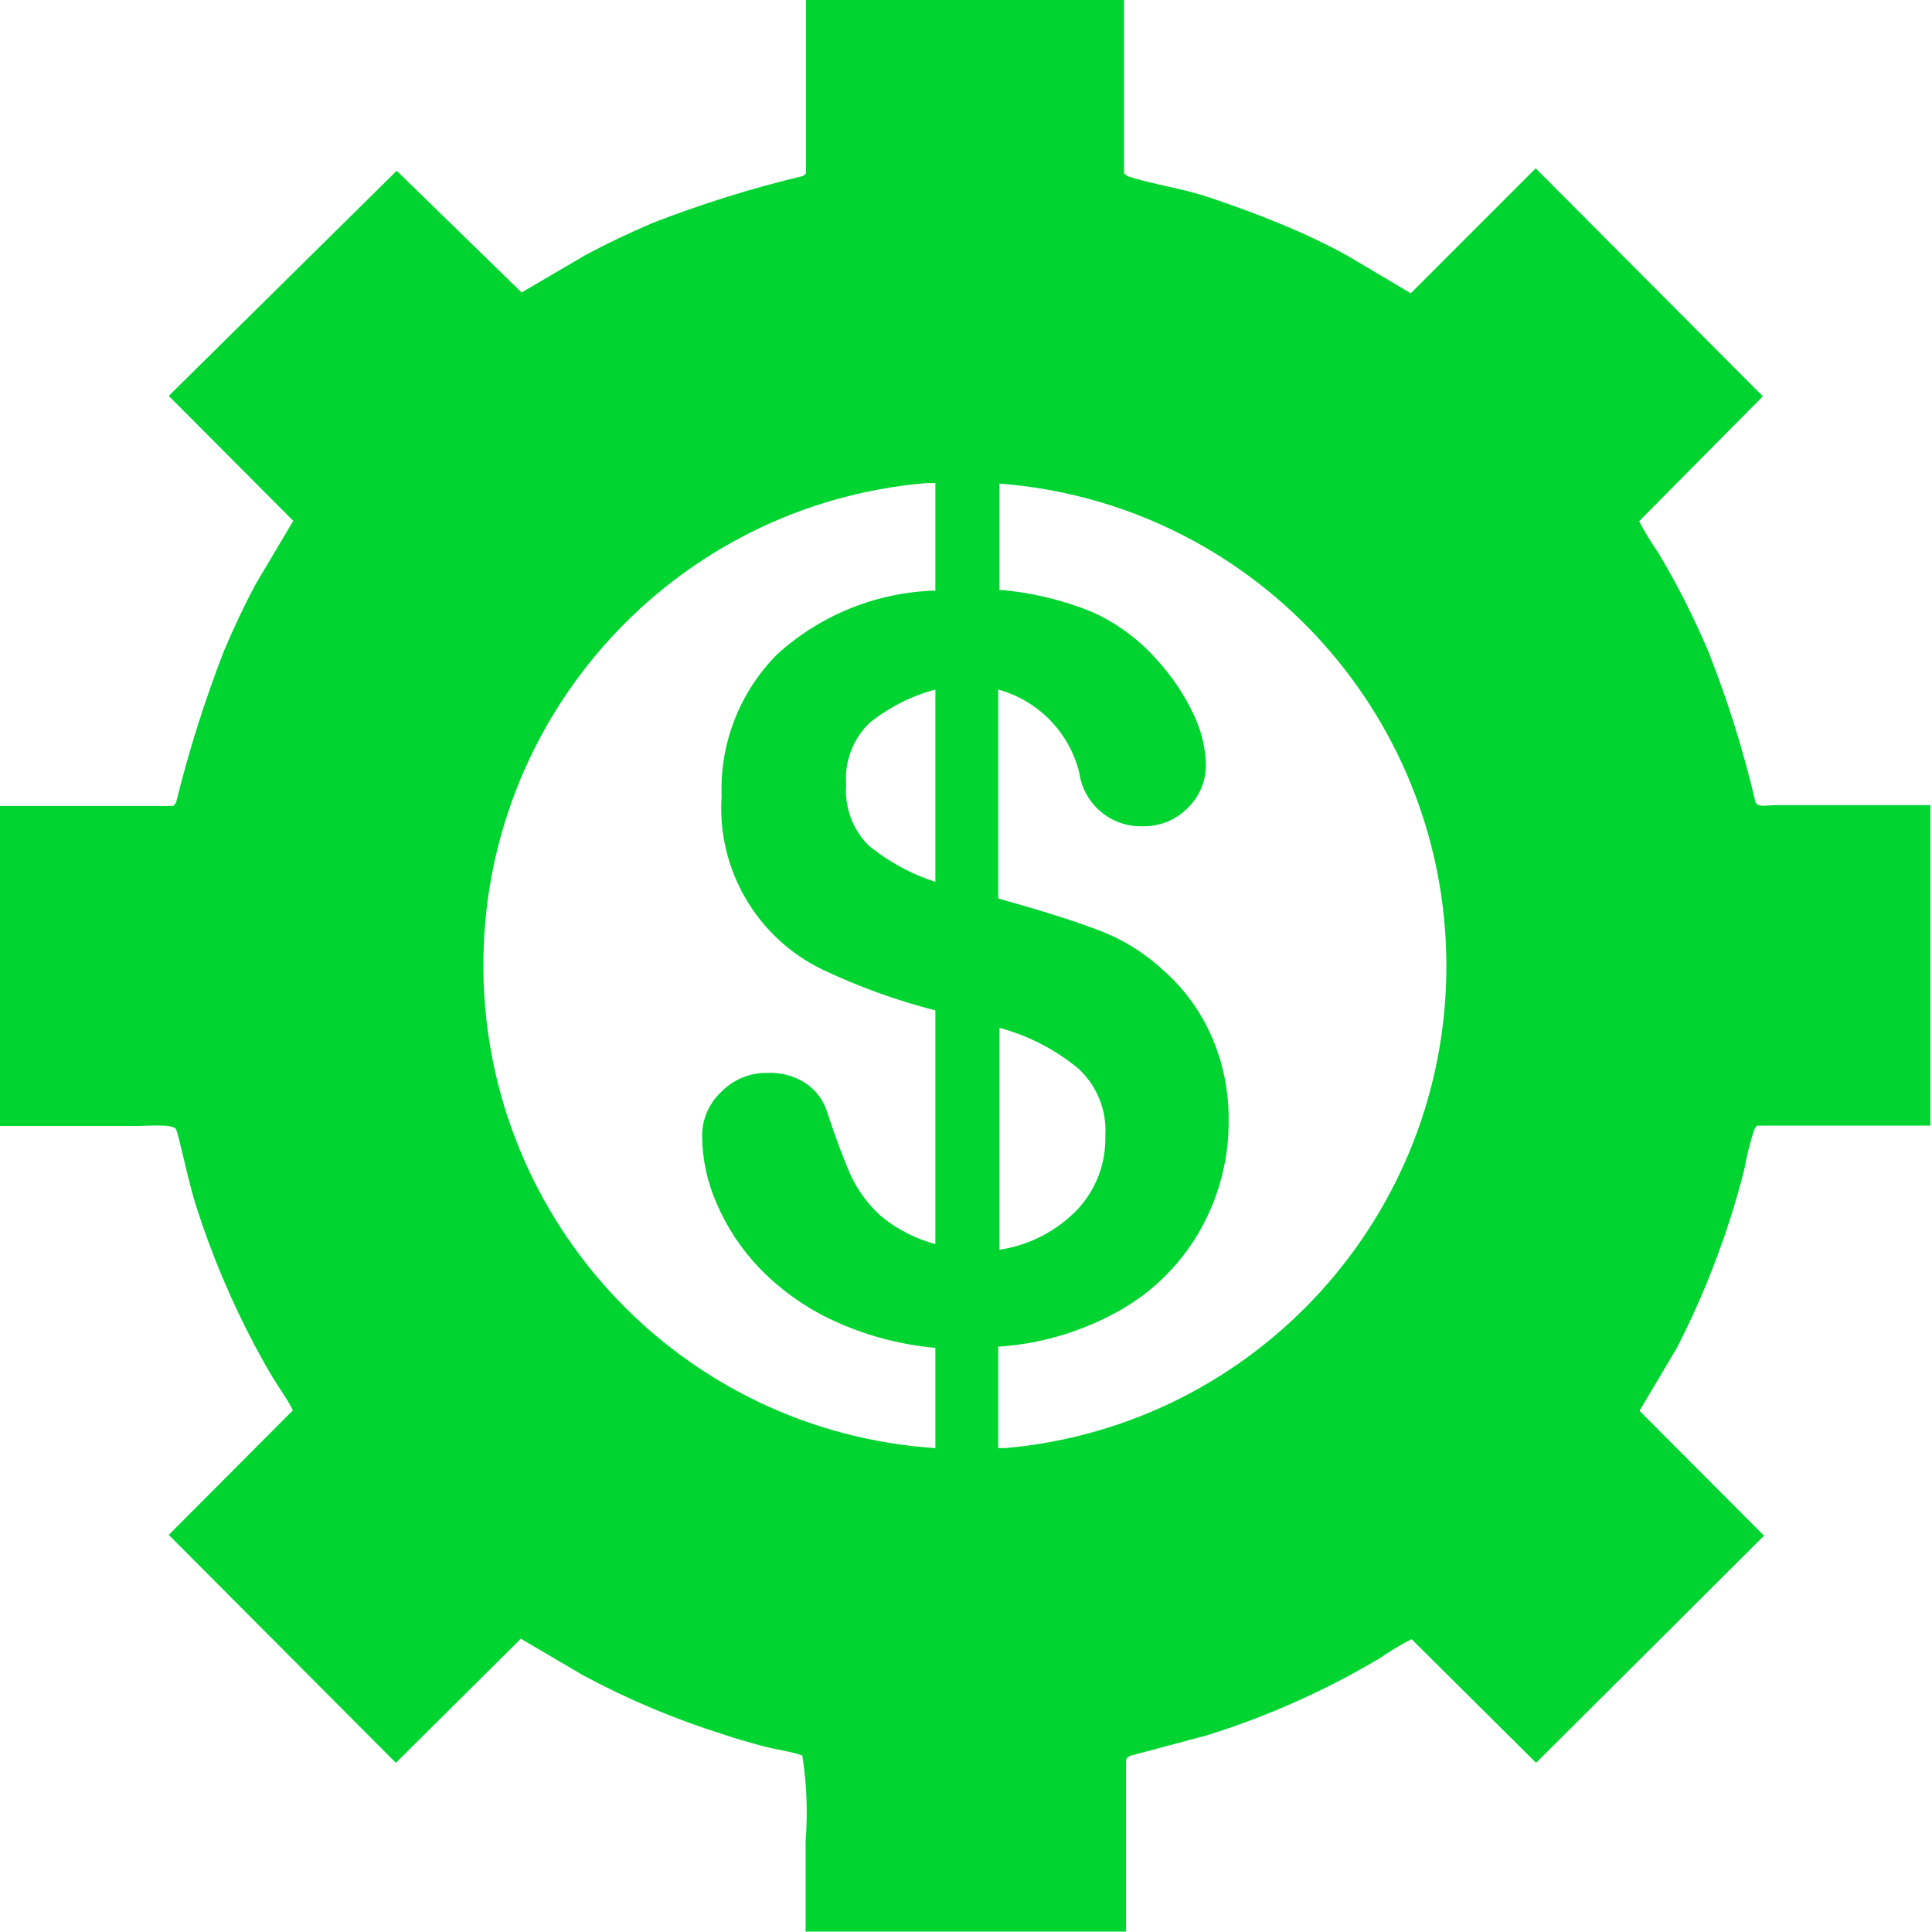
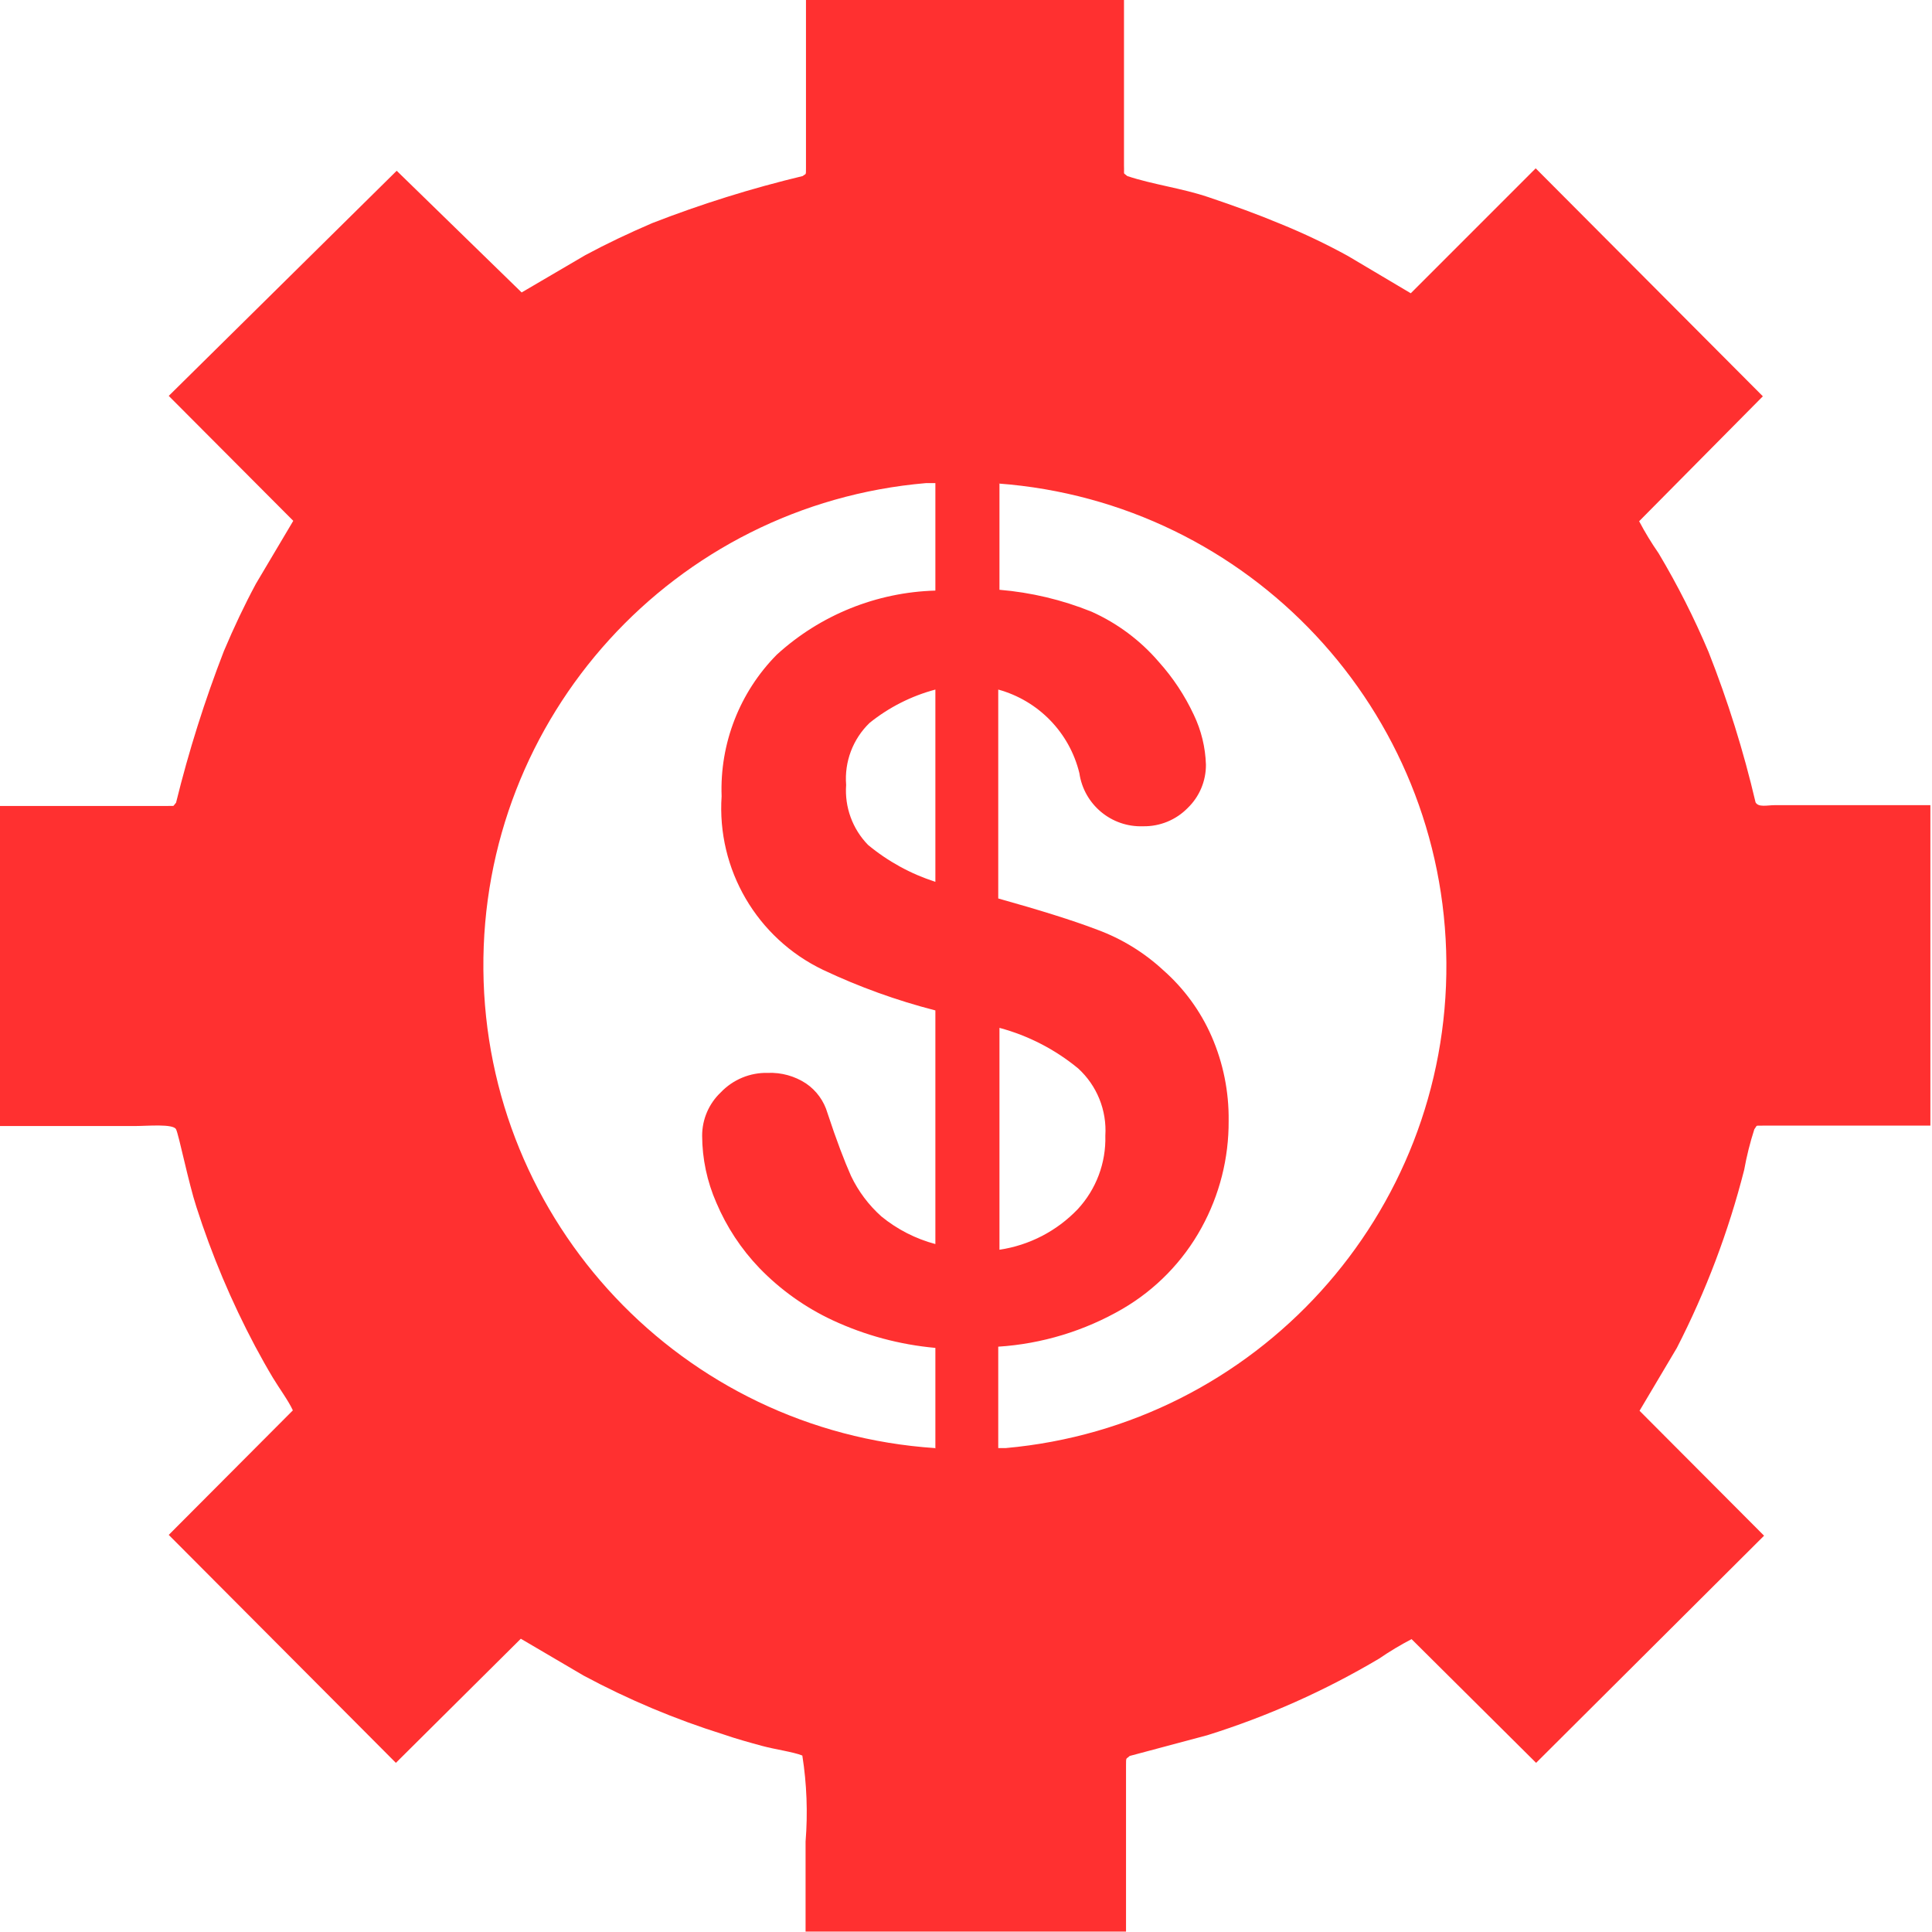
<svg xmlns="http://www.w3.org/2000/svg" viewBox="0 0 47.63 47.62">
  <g data-name="Слой 2">
    <g data-name="Слой 1">
-       <path d="M19.79 4.34a28.6 28.6 0 00-3.71 1.16c-.58.25-1.11.5-1.65.79l-1.57.92-3.08-3-5.62 5.55 3.07 3.08-.92 1.55c-.29.54-.54 1.07-.79 1.66a30.44 30.44 0 00-1.18 3.74c-.1.11 0 .07-.25.08H0v7.89h3.34c.29 0 .93-.06 1 .08s.31 1.33.5 1.91a21 21 0 001.45 3.44c.15.28.29.53.44.78s.38.56.49.8l-3.06 3.07 5.6 5.62 3.08-3.06 1.55.91a19.81 19.81 0 003.45 1.45c.32.11.61.19.94.28s.78.15 1 .24a9 9 0 01.08 2.12v2.22h7.9v-4.08c0-.24 0-.16.09-.25l1.91-.51A20 20 0 0034 40.89a7.69 7.69 0 01.8-.48l3.07 3.05 5.62-5.6-3.07-3.08.92-1.55A20.89 20.89 0 0043 28.84a7.68 7.68 0 01.25-1c.09-.12 0-.08.25-.09h4.09v-7.9h-3.84c-.18 0-.4.06-.47-.07a26.64 26.64 0 00-1.16-3.71 19.75 19.75 0 00-1.23-2.43 7.59 7.59 0 01-.48-.79l3.05-3.08-5.6-5.62-3.08 3.08-1.55-.92a15.89 15.89 0 00-1.66-.79c-.6-.25-1.13-.44-1.78-.66s-1.37-.31-2-.52c-.11-.1-.07 0-.08-.25V0h-7.84v4.14c0 .2 0 .13-.08.2zm4.85 7.58v2.62a7.8 7.8 0 012.27.54 4.73 4.73 0 011.66 1.24 5.32 5.32 0 01.86 1.3 3.06 3.06 0 01.3 1.23 1.47 1.47 0 01-.45 1.07 1.5 1.5 0 01-1.1.45 1.53 1.53 0 01-1.57-1.31 2.83 2.83 0 00-2-2.06v5.15c1 .28 1.84.54 2.44.77a4.88 4.88 0 011.63 1 4.67 4.67 0 011.19 1.63 5.05 5.05 0 01.42 2.08 5.4 5.4 0 01-.67 2.64 5.22 5.22 0 01-1.95 2 7 7 0 01-3.06.93v2.5h.18a11.93 11.93 0 00-.18-23.78zm-1.58 23.79v-2.48a7.64 7.64 0 01-2.53-.68 6.1 6.1 0 01-1.81-1.29 5.33 5.33 0 01-1.06-1.61 4.14 4.14 0 01-.35-1.65 1.47 1.47 0 01.46-1.07 1.55 1.55 0 011.16-.48 1.6 1.6 0 01.94.26 1.33 1.33 0 01.53.73c.22.67.42 1.19.58 1.55a3.17 3.17 0 00.75 1 3.54 3.54 0 001.33.68v-5.76a15.5 15.5 0 01-2.77-1 4.42 4.42 0 01-2.5-4.28 4.72 4.72 0 011.36-3.49 6.05 6.05 0 013.91-1.58v-2.65h-.23a11.93 11.93 0 00.22 23.79zm0-14V17a4.39 4.39 0 00-1.62.82 1.91 1.91 0 00-.58 1.53 1.92 1.92 0 00.54 1.48 5 5 0 001.66.91zm1.58 3.68v5.42a3.35 3.35 0 001.93-1 2.56 2.56 0 00.68-1.81 2.07 2.07 0 00-.67-1.66 5.15 5.15 0 00-1.94-1z" fill="#00d431" fill-rule="evenodd" data-name="Слой_1" />
+       <path d="M19.79 4.34a28.6 28.6 0 00-3.71 1.16c-.58.25-1.11.5-1.65.79l-1.57.92-3.08-3-5.62 5.55 3.07 3.08-.92 1.55c-.29.54-.54 1.07-.79 1.66a30.44 30.44 0 00-1.18 3.74c-.1.11 0 .07-.25.08H0v7.89h3.34c.29 0 .93-.06 1 .08s.31 1.33.5 1.91a21 21 0 001.45 3.44c.15.28.29.53.44.78s.38.56.49.8l-3.06 3.07 5.6 5.62 3.08-3.06 1.55.91a19.81 19.81 0 003.45 1.45c.32.11.61.19.94.28s.78.15 1 .24a9 9 0 01.08 2.12v2.22h7.9v-4.08c0-.24 0-.16.09-.25l1.91-.51A20 20 0 0034 40.89a7.69 7.69 0 01.8-.48l3.07 3.05 5.62-5.6-3.07-3.08.92-1.55A20.89 20.89 0 0043 28.84a7.68 7.68 0 01.25-1c.09-.12 0-.08.25-.09h4.09v-7.9h-3.84c-.18 0-.4.06-.47-.07a26.64 26.64 0 00-1.16-3.71 19.75 19.75 0 00-1.23-2.43 7.59 7.59 0 01-.48-.79l3.05-3.08-5.6-5.62-3.08 3.08-1.55-.92a15.89 15.89 0 00-1.66-.79c-.6-.25-1.13-.44-1.78-.66s-1.37-.31-2-.52c-.11-.1-.07 0-.08-.25V0h-7.84v4.14c0 .2 0 .13-.08.2zm4.85 7.58v2.62a7.8 7.8 0 012.27.54 4.73 4.73 0 011.66 1.24 5.32 5.32 0 01.86 1.3 3.06 3.06 0 01.3 1.23 1.47 1.47 0 01-.45 1.07 1.5 1.5 0 01-1.1.45 1.53 1.53 0 01-1.57-1.31 2.83 2.83 0 00-2-2.06v5.15c1 .28 1.84.54 2.44.77a4.88 4.88 0 011.63 1 4.67 4.67 0 011.19 1.63 5.05 5.05 0 01.42 2.08 5.4 5.4 0 01-.67 2.64 5.22 5.22 0 01-1.95 2 7 7 0 01-3.06.93v2.5h.18a11.93 11.93 0 00-.18-23.78zm-1.58 23.79v-2.48a7.64 7.64 0 01-2.53-.68 6.1 6.1 0 01-1.81-1.29 5.33 5.33 0 01-1.06-1.61 4.14 4.14 0 01-.35-1.65 1.47 1.47 0 01.46-1.07 1.55 1.55 0 011.16-.48 1.6 1.6 0 01.94.26 1.33 1.33 0 01.53.73c.22.67.42 1.19.58 1.55a3.17 3.17 0 00.75 1 3.54 3.54 0 001.33.68v-5.76a15.5 15.5 0 01-2.77-1 4.42 4.42 0 01-2.5-4.28 4.72 4.72 0 011.36-3.49 6.05 6.05 0 013.91-1.58v-2.65h-.23a11.93 11.93 0 00.22 23.79zm0-14V17a4.39 4.39 0 00-1.62.82 1.91 1.91 0 00-.58 1.53 1.92 1.92 0 00.54 1.48 5 5 0 001.66.91zm1.58 3.68v5.42a3.35 3.35 0 001.93-1 2.56 2.56 0 00.68-1.81 2.07 2.07 0 00-.67-1.66 5.15 5.15 0 00-1.94-1z" fill="#ff3030" fill-rule="evenodd" data-name="Слой_1" />
    </g>
  </g>
</svg>
